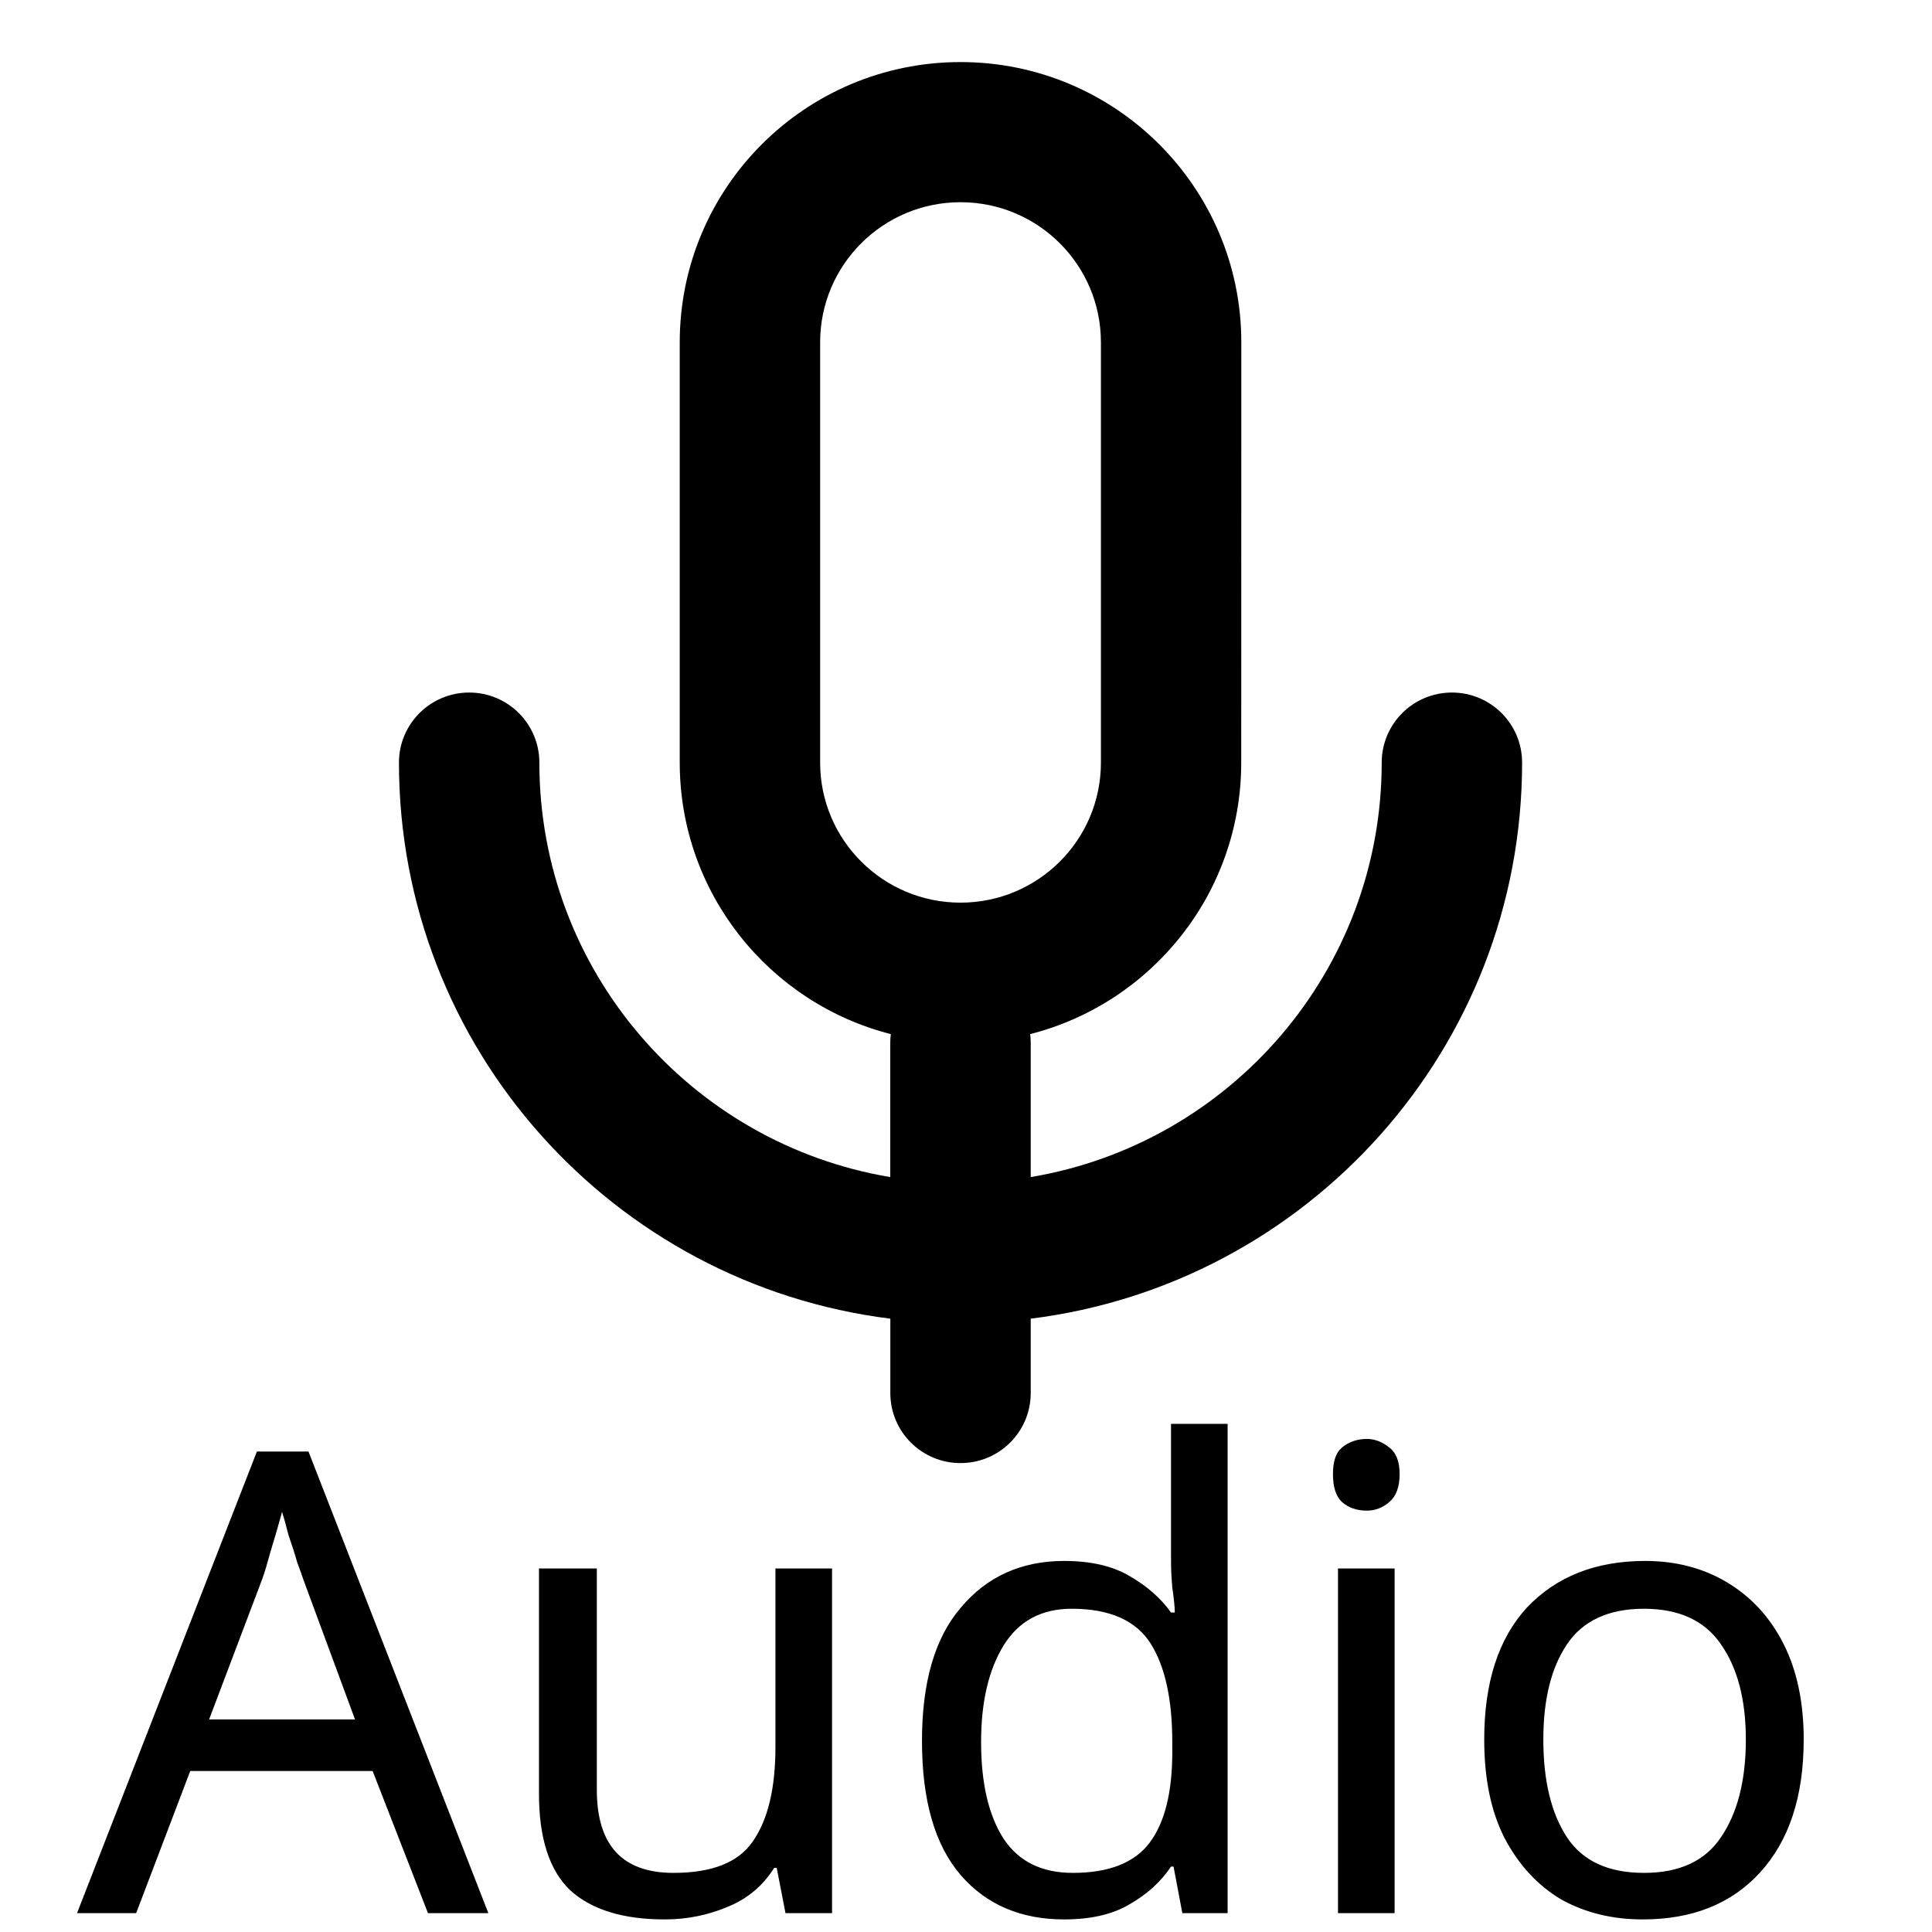
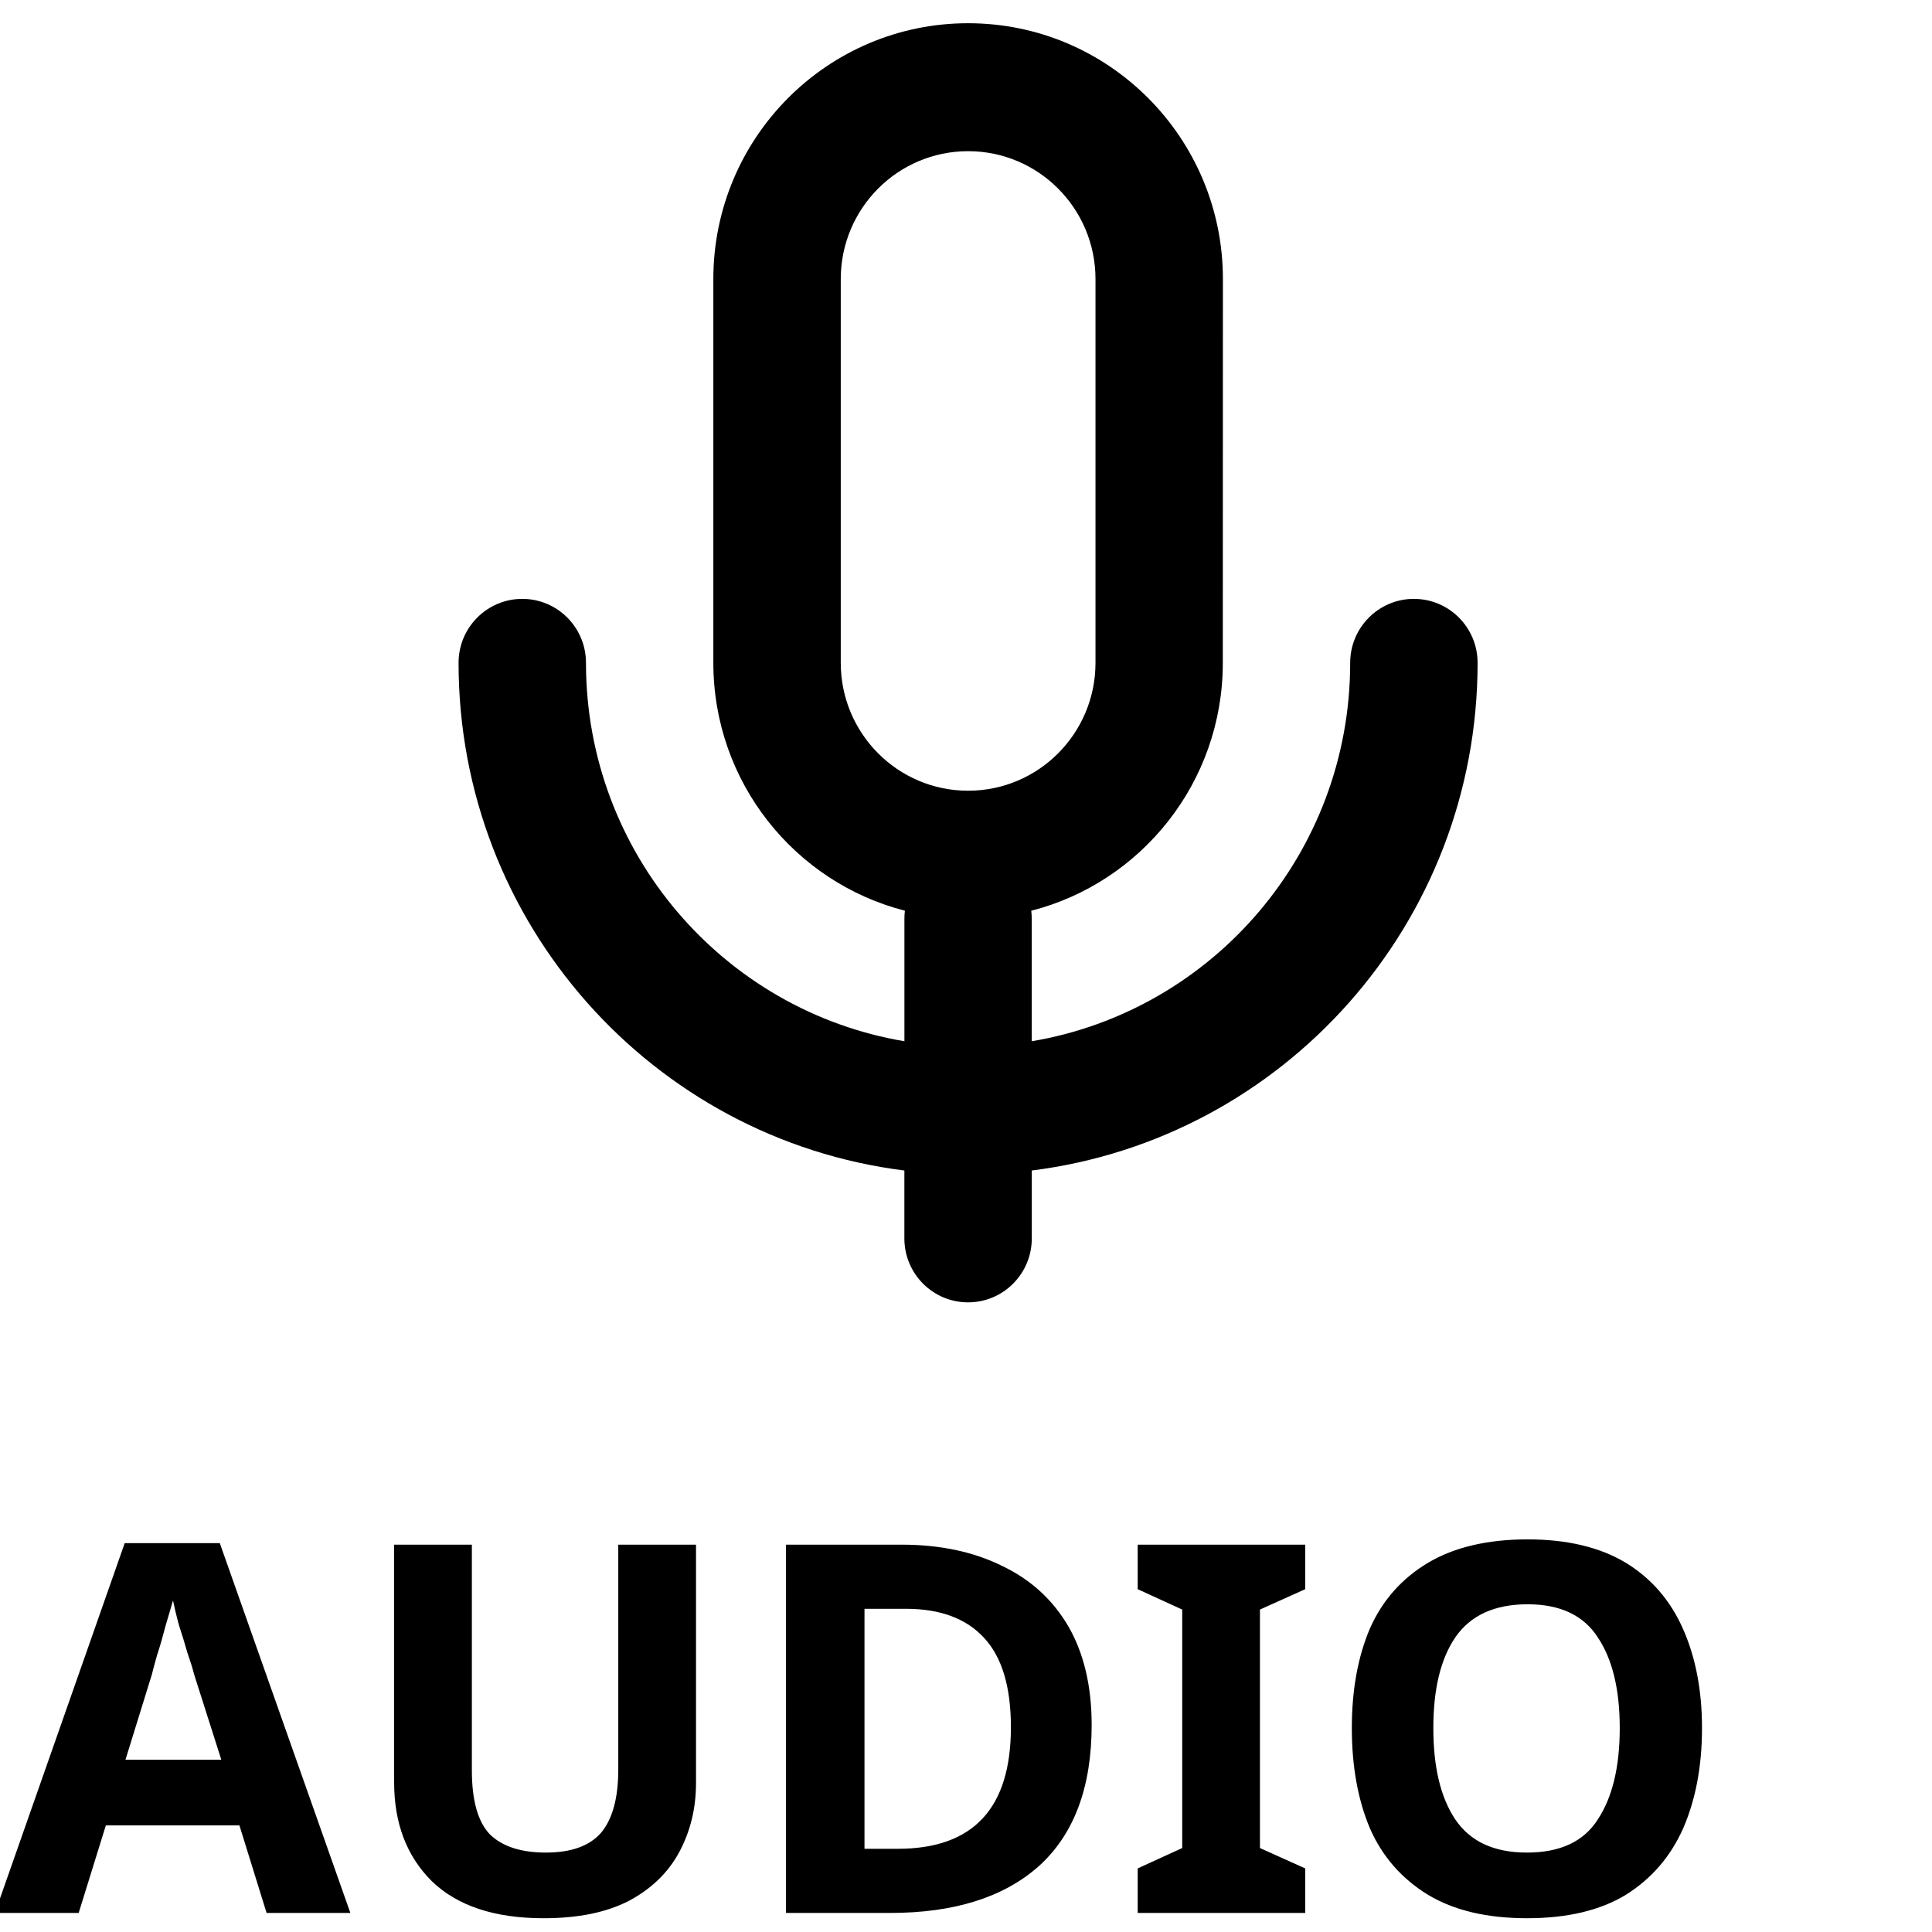
- <svg xmlns="http://www.w3.org/2000/svg" width="24" height="24" viewBox="0 0 24 24" version="1.1" id="svg8594">
+ <svg xmlns="http://www.w3.org/2000/svg" width="40" height="40" viewBox="0 0 40 40" version="1.1" id="svg8594">
  <defs id="defs8598" />
-   <path fill-rule="evenodd" clip-rule="evenodd" d="m 15.42,4.252 c 0,-1.922 -1.562,-3.481 -3.488,-3.481 -1.926,0 -3.488,1.558 -3.488,3.481 V 9.473 c 0,1.624 1.115,2.989 2.622,3.373 -0.004,0.035 -0.007,0.071 -0.007,0.108 v 1.668 C 8.585,14.208 6.7,12.06 6.7,9.473 c 0,-0.481 -0.39,-0.87 -0.872,-0.87 -0.482,0 -0.872,0.39 -0.872,0.87 0,3.55 2.663,6.48 6.104,6.908 v 0.924 c 0,0.481 0.39,0.87 0.872,0.87 0.482,0 0.872,-0.39 0.872,-0.87 v -0.924 c 3.441,-0.428 6.104,-3.358 6.104,-6.908 0,-0.481 -0.39,-0.87 -0.872,-0.87 -0.482,0 -0.872,0.39 -0.872,0.87 0,2.587 -1.885,4.735 -4.36,5.149 v -1.668 c 0,-0.037 -0.002,-0.073 -0.007,-0.108 1.508,-0.384 2.622,-1.749 2.622,-3.373 z m -3.488,-1.74 c -0.963,0 -1.744,0.779 -1.744,1.74 V 9.473 c 0,0.961 0.781,1.74 1.744,1.74 0.963,0 1.744,-0.779 1.744,-1.74 V 4.252 c 0,-0.961 -0.781,-1.74 -1.744,-1.74 z" id="path8592" style="stroke-width:0.871" />
-   <text xml:space="preserve" style="font-style:normal;font-weight:normal;font-size:8px;line-height:1.25;font-family:sans-serif;fill:#000000;fill-opacity:1;stroke:none" x="0.956" y="23.766" id="text9988">
-     <tspan id="tspan9986" x="0.956" y="23.766">Audio</tspan>
+   <path fill-rule="evenodd" clip-rule="evenodd" d="m 25.319,5.778 c 0,-2.925 -2.362,-5.297 -5.275,-5.297 -2.913,0 -5.275,2.371 -5.275,5.297 v 7.945 c 0,2.472 1.686,4.548 3.966,5.132 -0.007,0.054 -0.01,0.109 -0.01,0.164 V 21.558 c -3.742,-0.63 -6.593,-3.898 -6.593,-7.835 0,-0.731 -0.59,-1.324 -1.319,-1.324 -0.728,0 -1.319,0.593 -1.319,1.324 0,5.402 4.027,9.86 9.23,10.511 v 1.406 c 0,0.731 0.59,1.324 1.319,1.324 0.728,0 1.319,-0.593 1.319,-1.324 v -1.406 c 5.204,-0.652 9.23,-5.109 9.23,-10.511 0,-0.731 -0.59,-1.324 -1.319,-1.324 -0.728,0 -1.319,0.593 -1.319,1.324 0,3.937 -2.851,7.205 -6.593,7.835 v -2.538 c 0,-0.056 -0.004,-0.11 -0.01,-0.164 2.28,-0.584 3.966,-2.661 3.966,-5.132 z m -5.275,-2.648 c -1.457,0 -2.637,1.186 -2.637,2.648 v 7.945 c 0,1.463 1.181,2.648 2.637,2.648 1.457,0 2.637,-1.186 2.637,-2.648 V 5.778 c 0,-1.463 -1.181,-2.648 -2.637,-2.648 z" id="path8592" style="stroke-width:1.321" />
+   <text xml:space="preserve" style="font-style:normal;font-weight:normal;font-size:10.667px;line-height:1.25;font-family:sans-serif;fill:#000000;fill-opacity:1;stroke:none" x="-0.106" y="39.605" id="text9988">
+     <tspan id="tspan9986" x="-0.106" y="39.605" style="font-style:normal;font-variant:normal;font-weight:bold;font-stretch:normal;font-size:10.667px;font-family:sans-serif;-inkscape-font-specification:'sans-serif Bold'">AUDIO</tspan>
  </text>
</svg>
